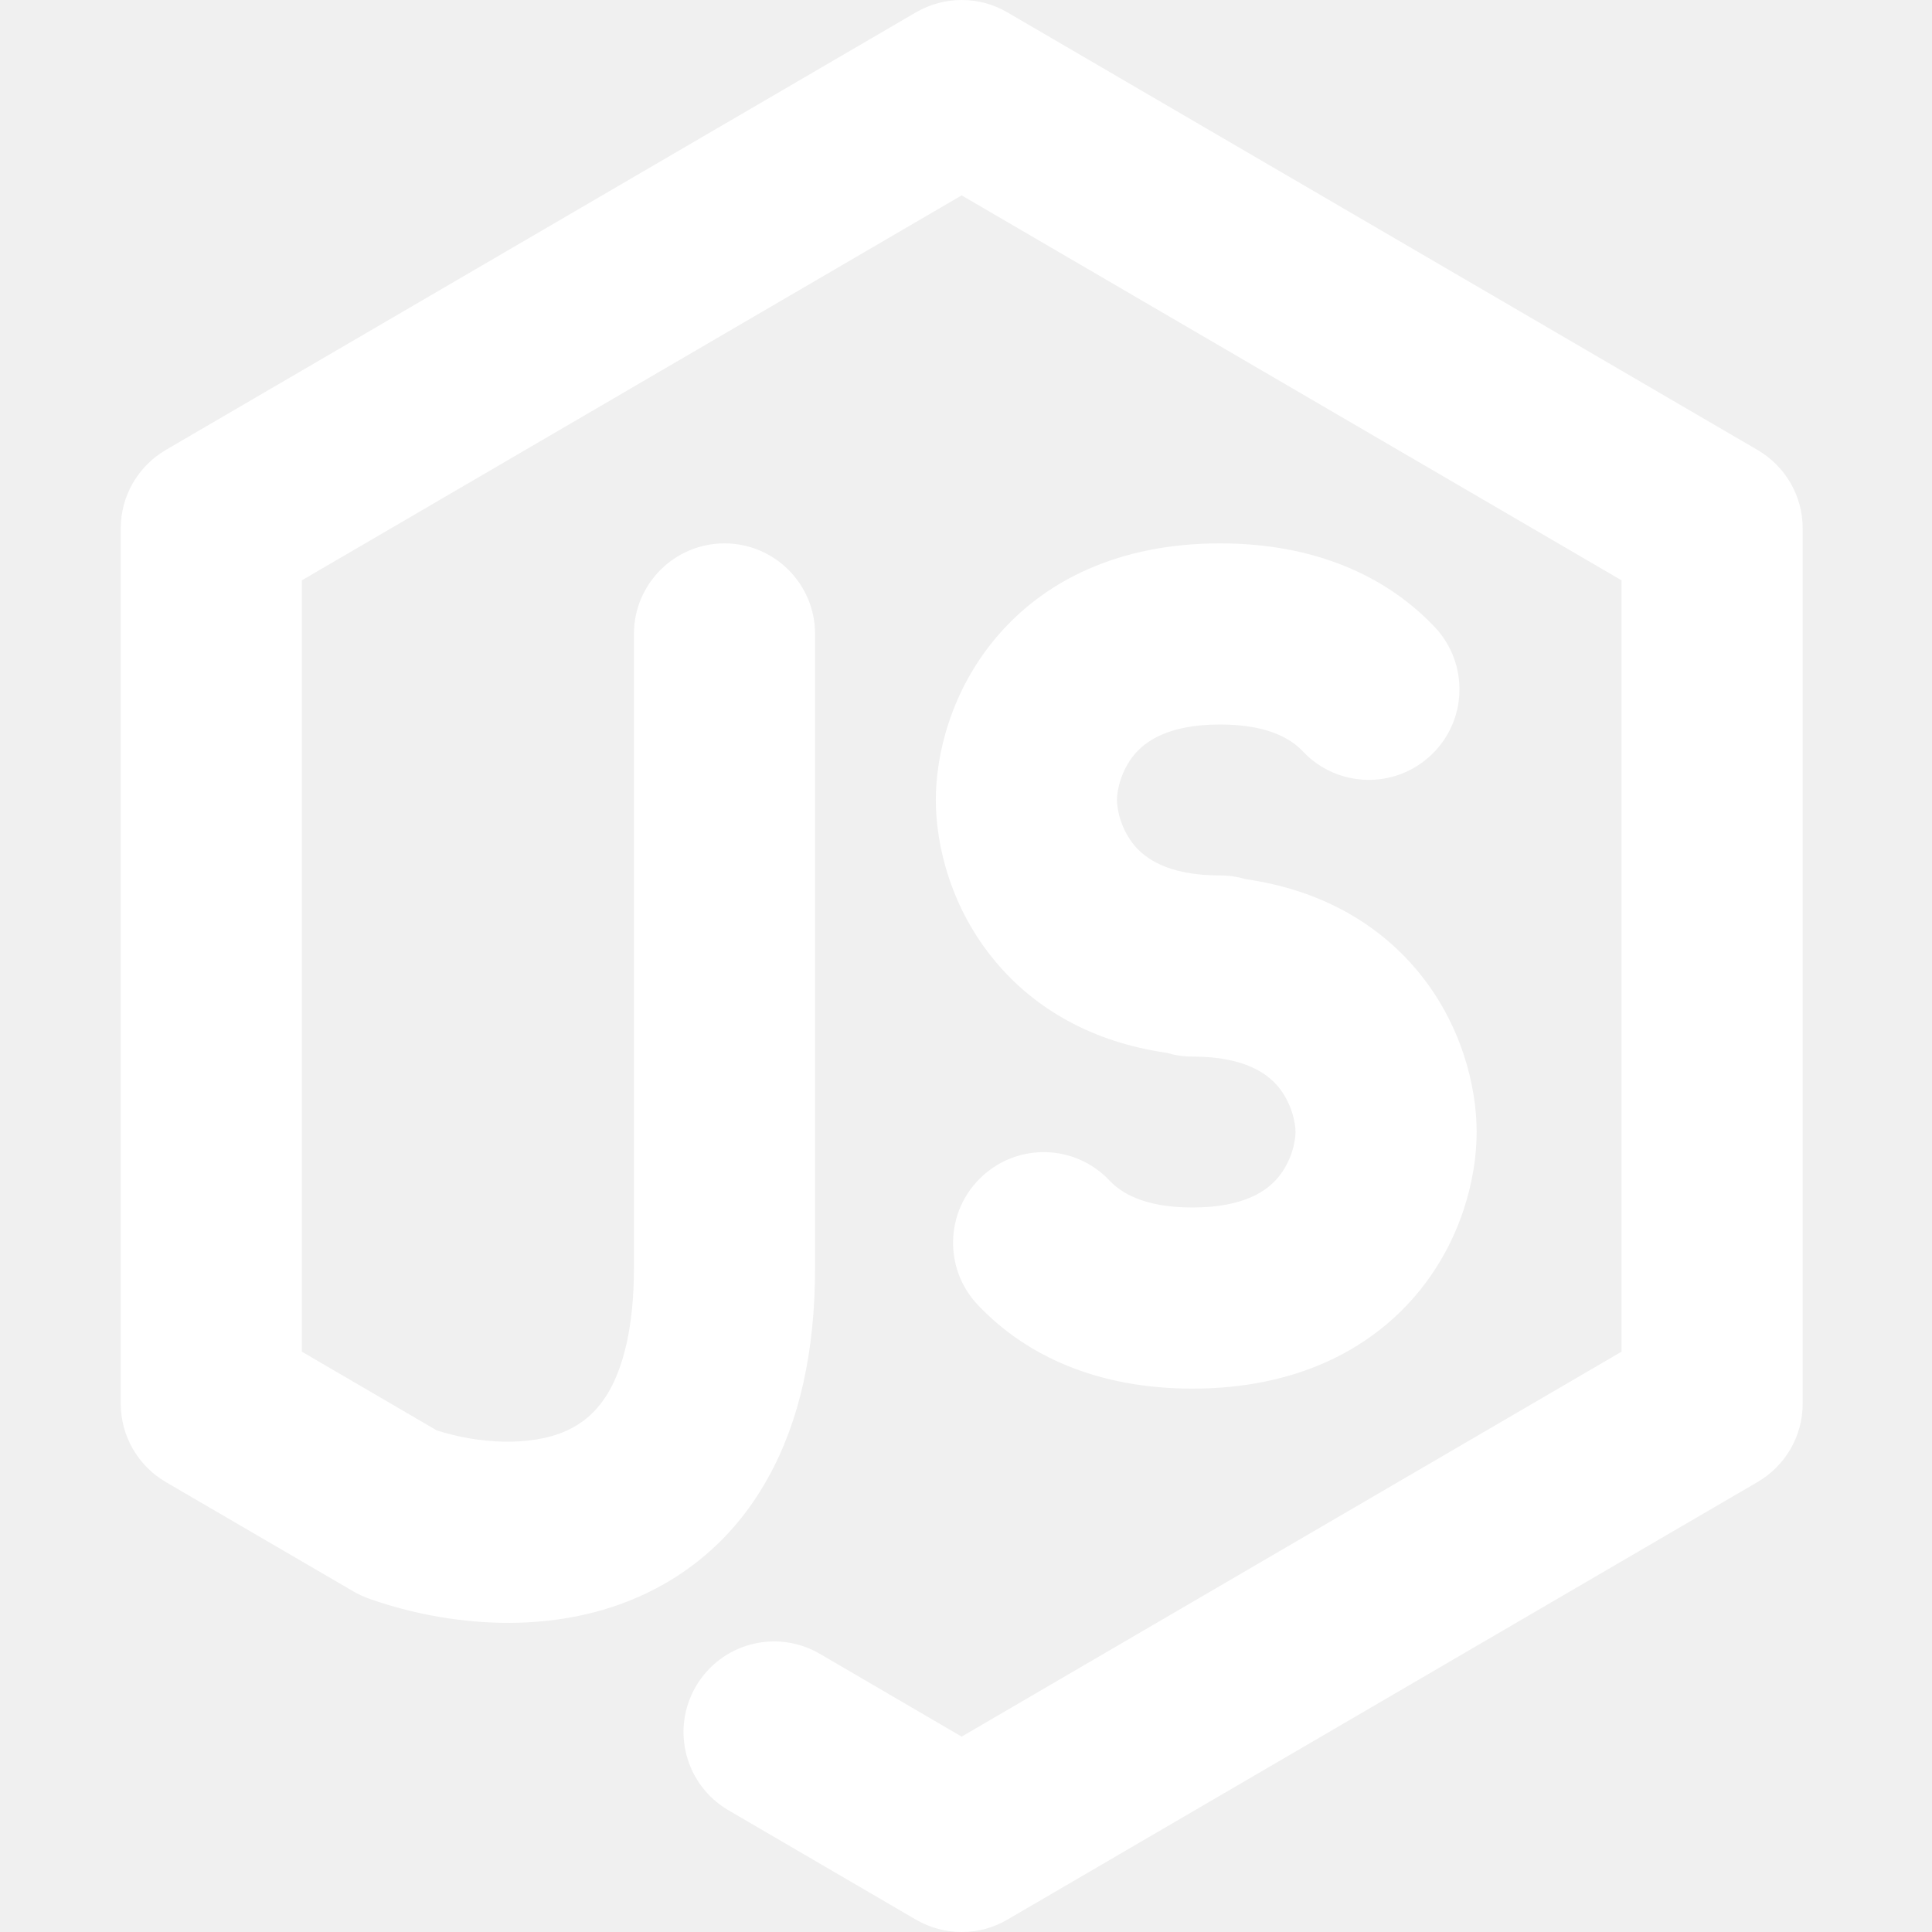
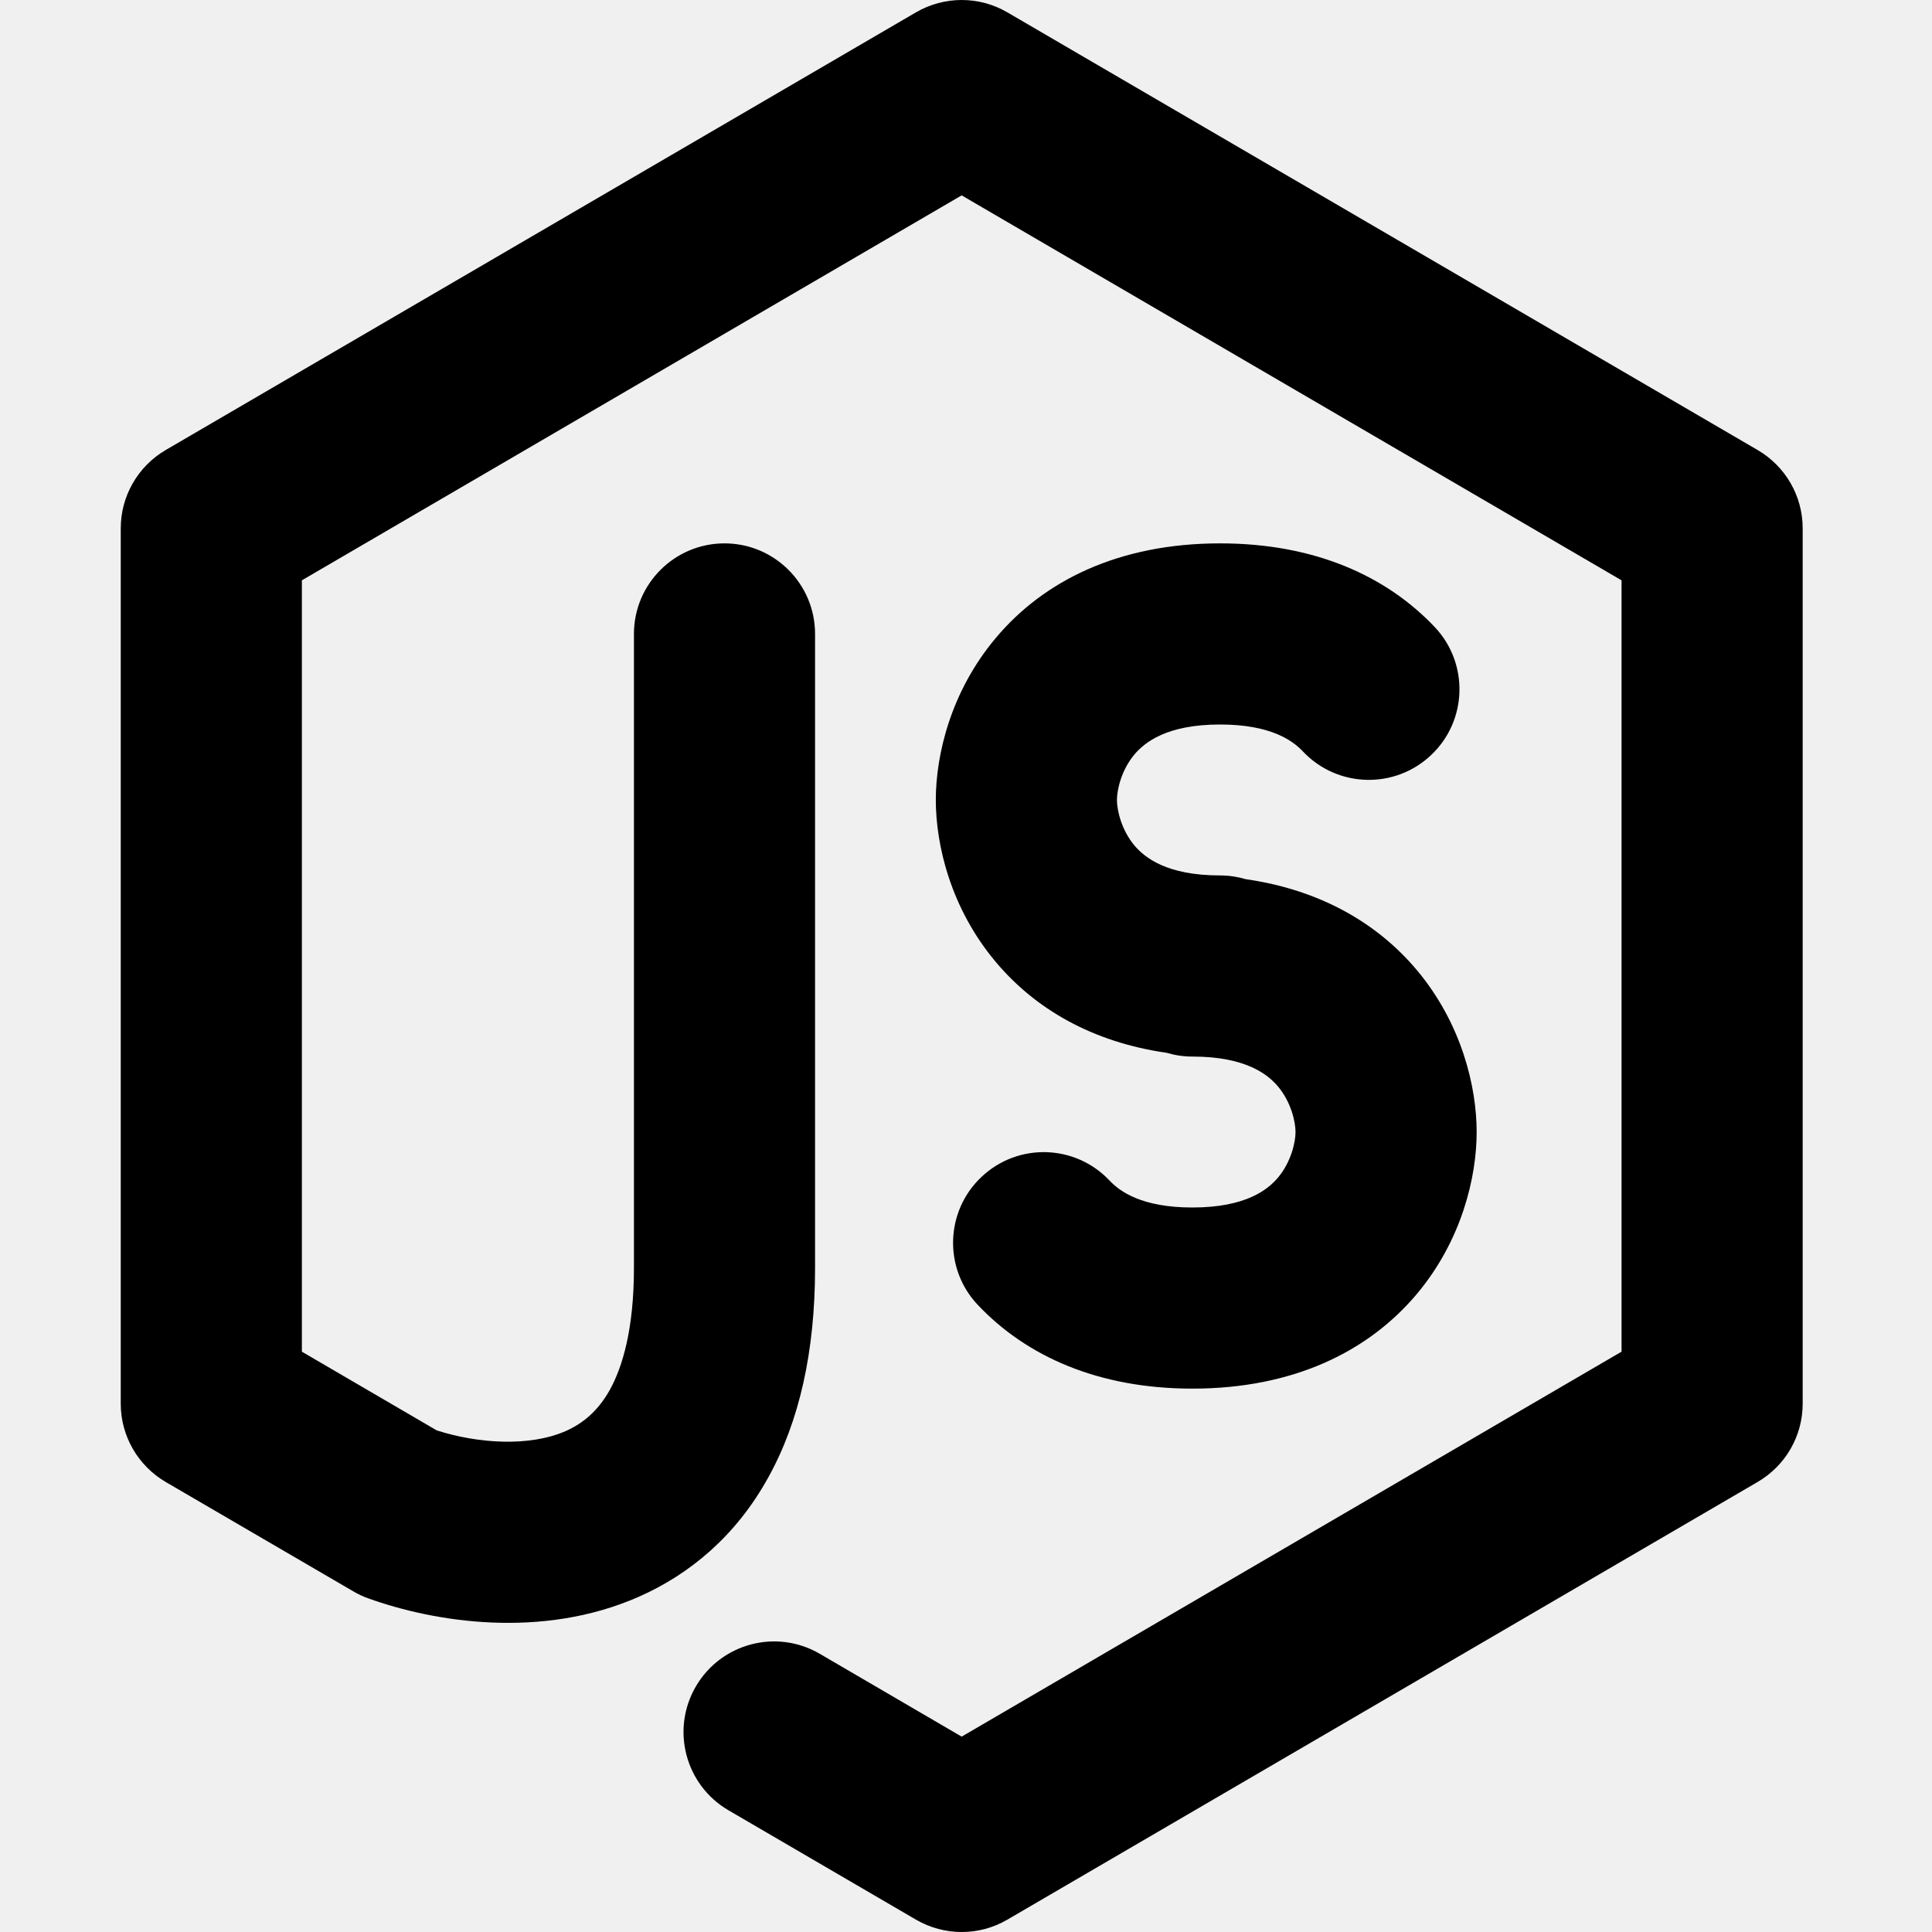
- <svg xmlns="http://www.w3.org/2000/svg" width="48px" height="48px" fill="#fff" viewBox="0 0 16 16">
-   <path fill-rule="nonzero" clip-rule="nonzero" d="M7.586 0.102C7.82 -0.034 8.109 -0.034 8.342 0.102L14.556 3.727C14.787 3.862 14.929 4.108 14.929 4.375V11.625C14.929 11.892 14.787 12.138 14.556 12.273L8.342 15.898C8.109 16.034 7.82 16.034 7.586 15.898L6.033 14.992C5.675 14.783 5.554 14.324 5.763 13.966C5.972 13.608 6.431 13.487 6.789 13.696L7.964 14.382L13.429 11.194V4.806L7.964 1.618L2.5 4.806V11.194L3.617 11.846C3.961 11.956 4.386 11.983 4.686 11.851C4.825 11.789 4.95 11.689 5.05 11.511C5.154 11.323 5.25 11.01 5.25 10.5V5.25C5.25 4.836 5.586 4.5 6 4.5C6.414 4.5 6.75 4.836 6.75 5.25V10.5C6.75 11.19 6.621 11.772 6.36 12.24C6.095 12.718 5.715 13.036 5.292 13.223C4.486 13.579 3.595 13.433 3.05 13.237C3.007 13.222 2.965 13.202 2.926 13.179L1.372 12.273C1.142 12.138 1 11.892 1 11.625V4.375C1 4.108 1.142 3.862 1.372 3.727L7.586 0.102ZM8.247 5.283C8.643 4.811 9.263 4.5 10.104 4.5C10.885 4.5 11.479 4.768 11.882 5.193C12.166 5.494 12.153 5.969 11.852 6.253C11.551 6.538 11.076 6.525 10.791 6.224C10.704 6.131 10.52 6 10.104 6C9.662 6 9.48 6.148 9.395 6.248C9.286 6.378 9.25 6.542 9.25 6.625C9.25 6.708 9.286 6.872 9.395 7.002C9.48 7.102 9.662 7.25 10.104 7.25C10.178 7.25 10.25 7.261 10.317 7.281C10.937 7.37 11.409 7.648 11.733 8.033C12.105 8.476 12.229 9 12.229 9.375C12.229 9.75 12.105 10.274 11.733 10.717C11.336 11.189 10.716 11.5 9.875 11.5C9.095 11.5 8.5 11.232 8.098 10.807C7.813 10.506 7.827 10.031 8.128 9.747C8.429 9.462 8.903 9.475 9.188 9.776C9.275 9.869 9.459 10 9.875 10C10.317 10 10.5 9.852 10.584 9.752C10.693 9.622 10.729 9.458 10.729 9.375C10.729 9.292 10.693 9.128 10.584 8.998C10.5 8.898 10.317 8.75 9.875 8.75C9.801 8.75 9.729 8.739 9.662 8.719C9.042 8.63 8.57 8.352 8.247 7.967C7.874 7.524 7.75 7 7.75 6.625C7.75 6.25 7.874 5.726 8.247 5.283Z" fill="#fff" />
+ <svg xmlns="http://www.w3.org/2000/svg" width="48px" height="48px" fill="currentColor" viewBox="0 0 16 16">
+   <path fill-rule="nonzero" clip-rule="nonzero" d="M7.586 0.102C7.82 -0.034 8.109 -0.034 8.342 0.102L14.556 3.727C14.787 3.862 14.929 4.108 14.929 4.375V11.625C14.929 11.892 14.787 12.138 14.556 12.273L8.342 15.898C8.109 16.034 7.82 16.034 7.586 15.898L6.033 14.992C5.675 14.783 5.554 14.324 5.763 13.966C5.972 13.608 6.431 13.487 6.789 13.696L7.964 14.382L13.429 11.194V4.806L7.964 1.618L2.5 4.806V11.194L3.617 11.846C3.961 11.956 4.386 11.983 4.686 11.851C4.825 11.789 4.95 11.689 5.05 11.511C5.154 11.323 5.25 11.01 5.25 10.5V5.25C5.25 4.836 5.586 4.5 6 4.5C6.414 4.5 6.75 4.836 6.75 5.25V10.5C6.75 11.19 6.621 11.772 6.36 12.24C6.095 12.718 5.715 13.036 5.292 13.223C4.486 13.579 3.595 13.433 3.05 13.237C3.007 13.222 2.965 13.202 2.926 13.179L1.372 12.273C1.142 12.138 1 11.892 1 11.625V4.375C1 4.108 1.142 3.862 1.372 3.727L7.586 0.102ZM8.247 5.283C8.643 4.811 9.263 4.5 10.104 4.5C10.885 4.5 11.479 4.768 11.882 5.193C12.166 5.494 12.153 5.969 11.852 6.253C11.551 6.538 11.076 6.525 10.791 6.224C10.704 6.131 10.52 6 10.104 6C9.662 6 9.48 6.148 9.395 6.248C9.286 6.378 9.25 6.542 9.25 6.625C9.25 6.708 9.286 6.872 9.395 7.002C9.48 7.102 9.662 7.25 10.104 7.25C10.178 7.25 10.25 7.261 10.317 7.281C10.937 7.37 11.409 7.648 11.733 8.033C12.105 8.476 12.229 9 12.229 9.375C12.229 9.75 12.105 10.274 11.733 10.717C11.336 11.189 10.716 11.5 9.875 11.5C9.095 11.5 8.5 11.232 8.098 10.807C7.813 10.506 7.827 10.031 8.128 9.747C8.429 9.462 8.903 9.475 9.188 9.776C9.275 9.869 9.459 10 9.875 10C10.317 10 10.5 9.852 10.584 9.752C10.693 9.622 10.729 9.458 10.729 9.375C10.729 9.292 10.693 9.128 10.584 8.998C10.5 8.898 10.317 8.75 9.875 8.75C9.801 8.75 9.729 8.739 9.662 8.719C9.042 8.63 8.57 8.352 8.247 7.967C7.874 7.524 7.75 7 7.75 6.625C7.75 6.25 7.874 5.726 8.247 5.283Z" fill="currentColor" />
</svg>
